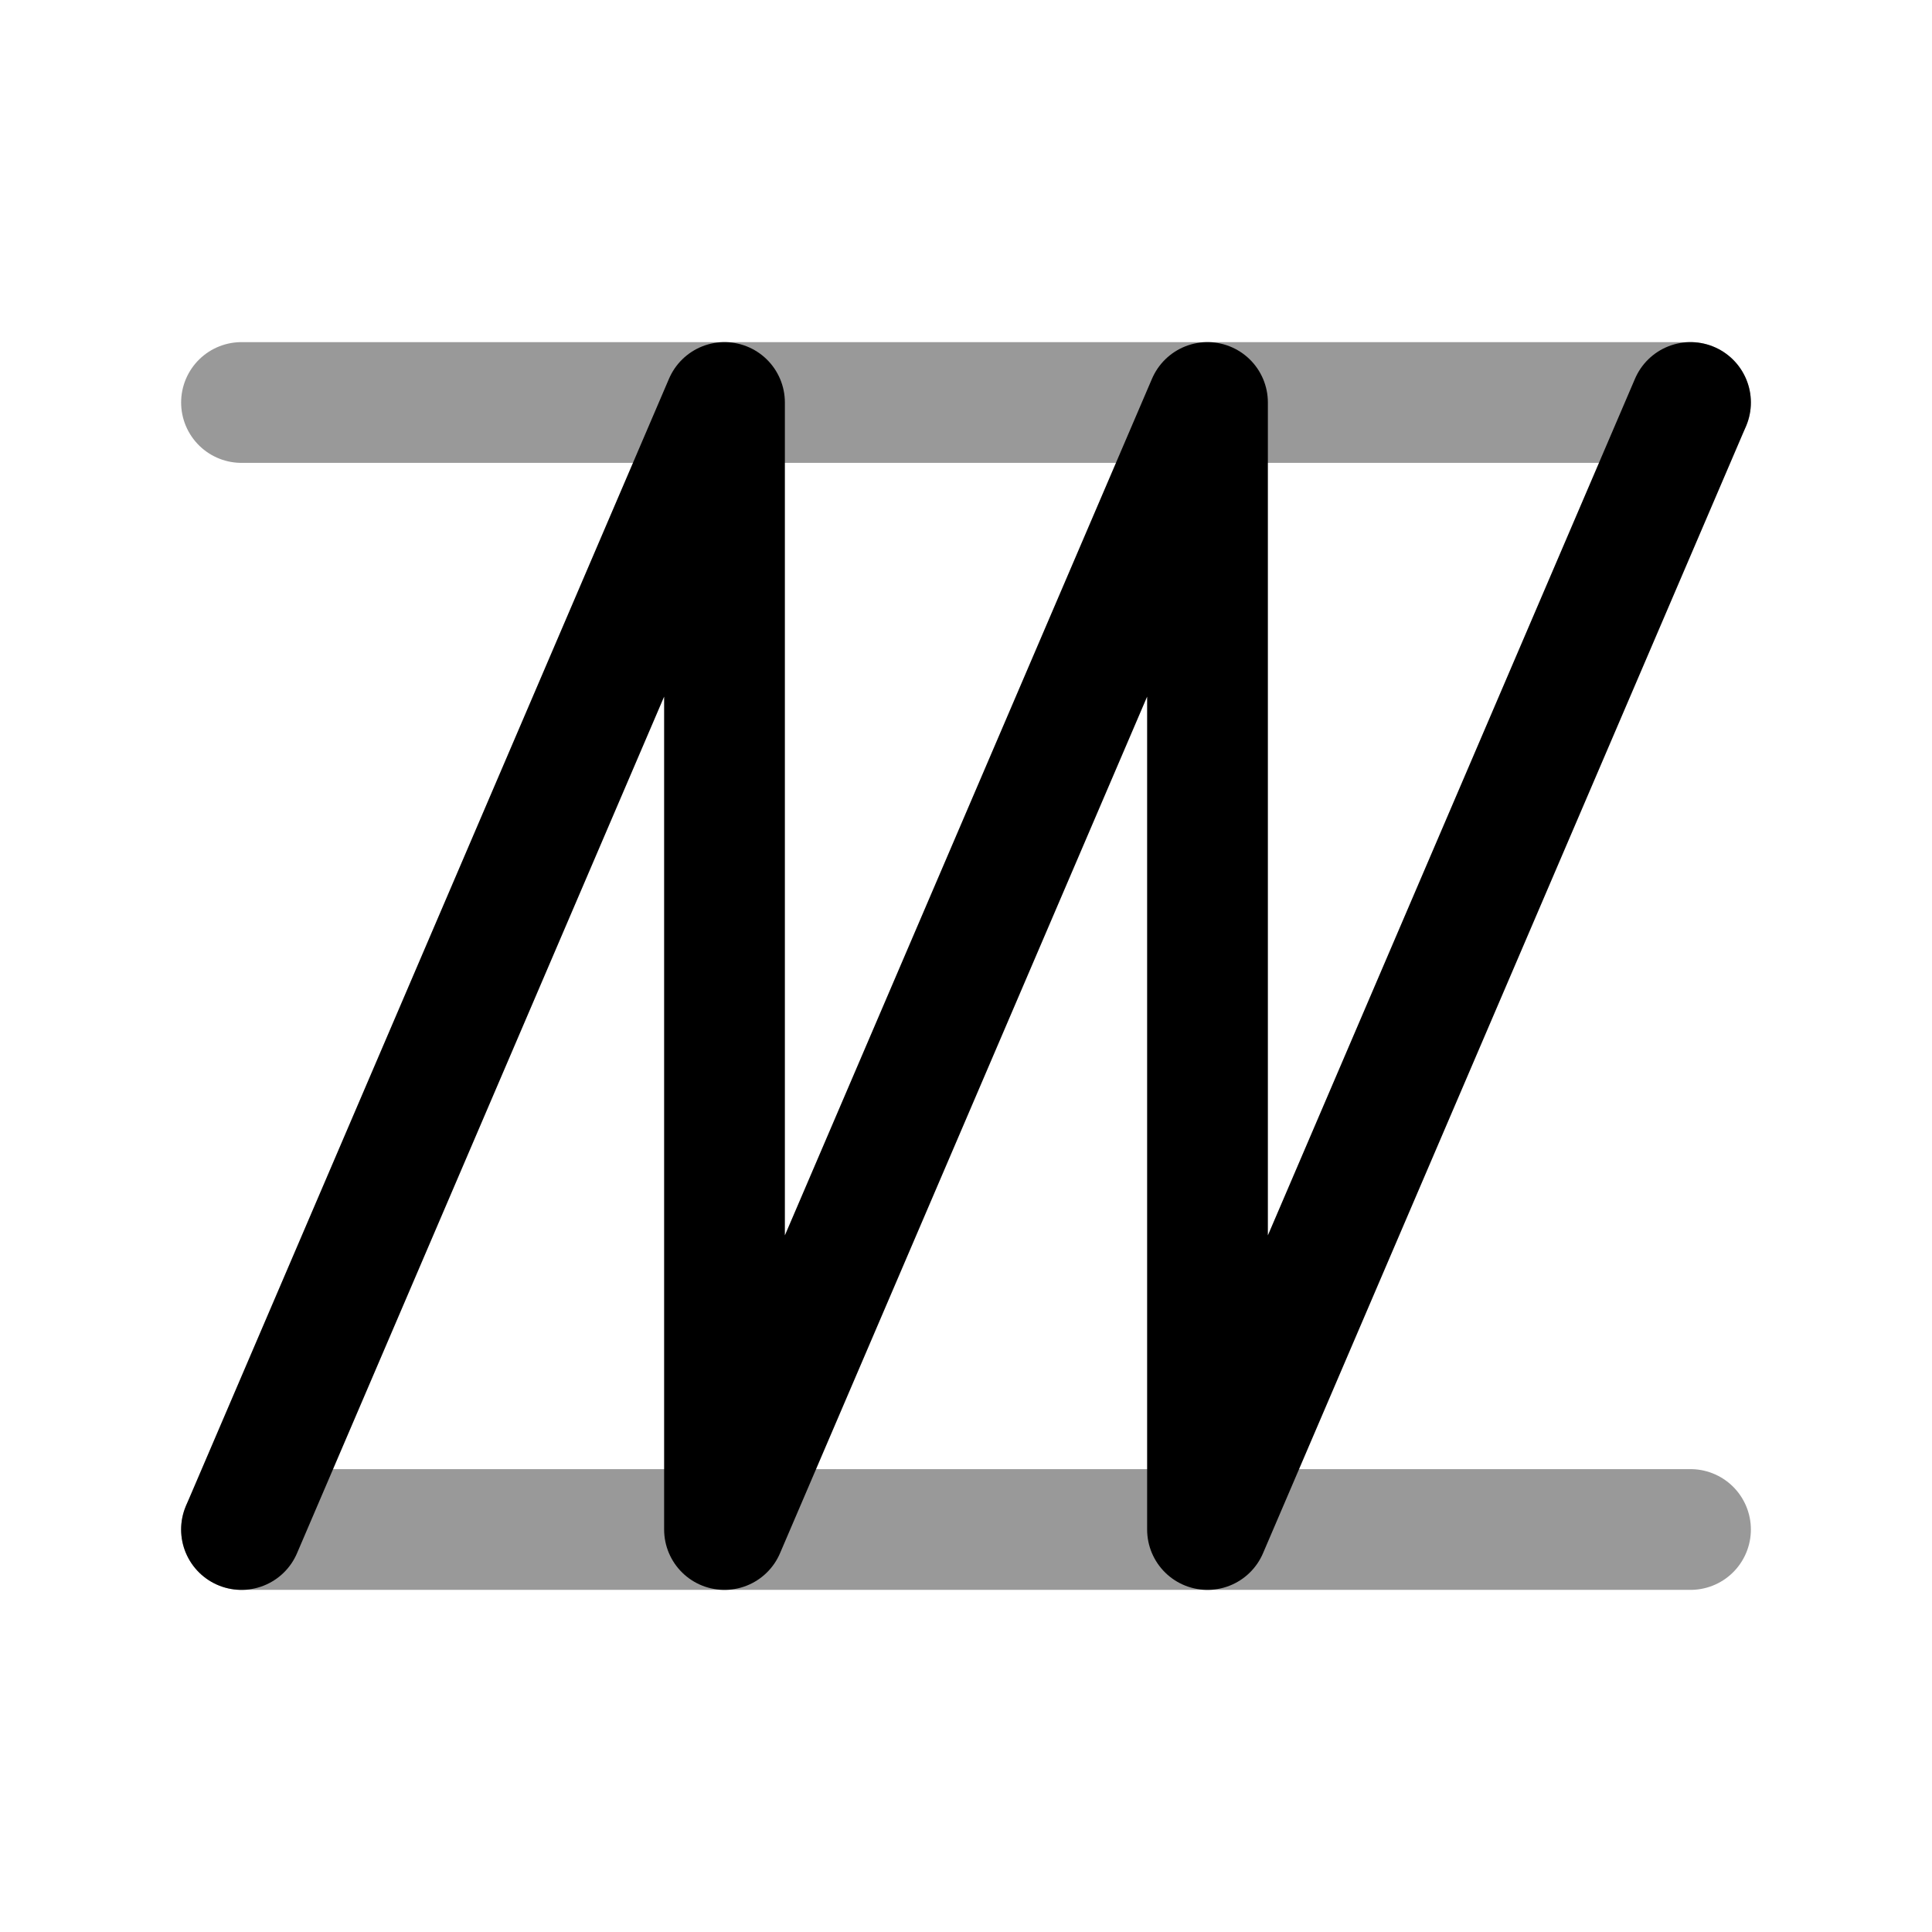
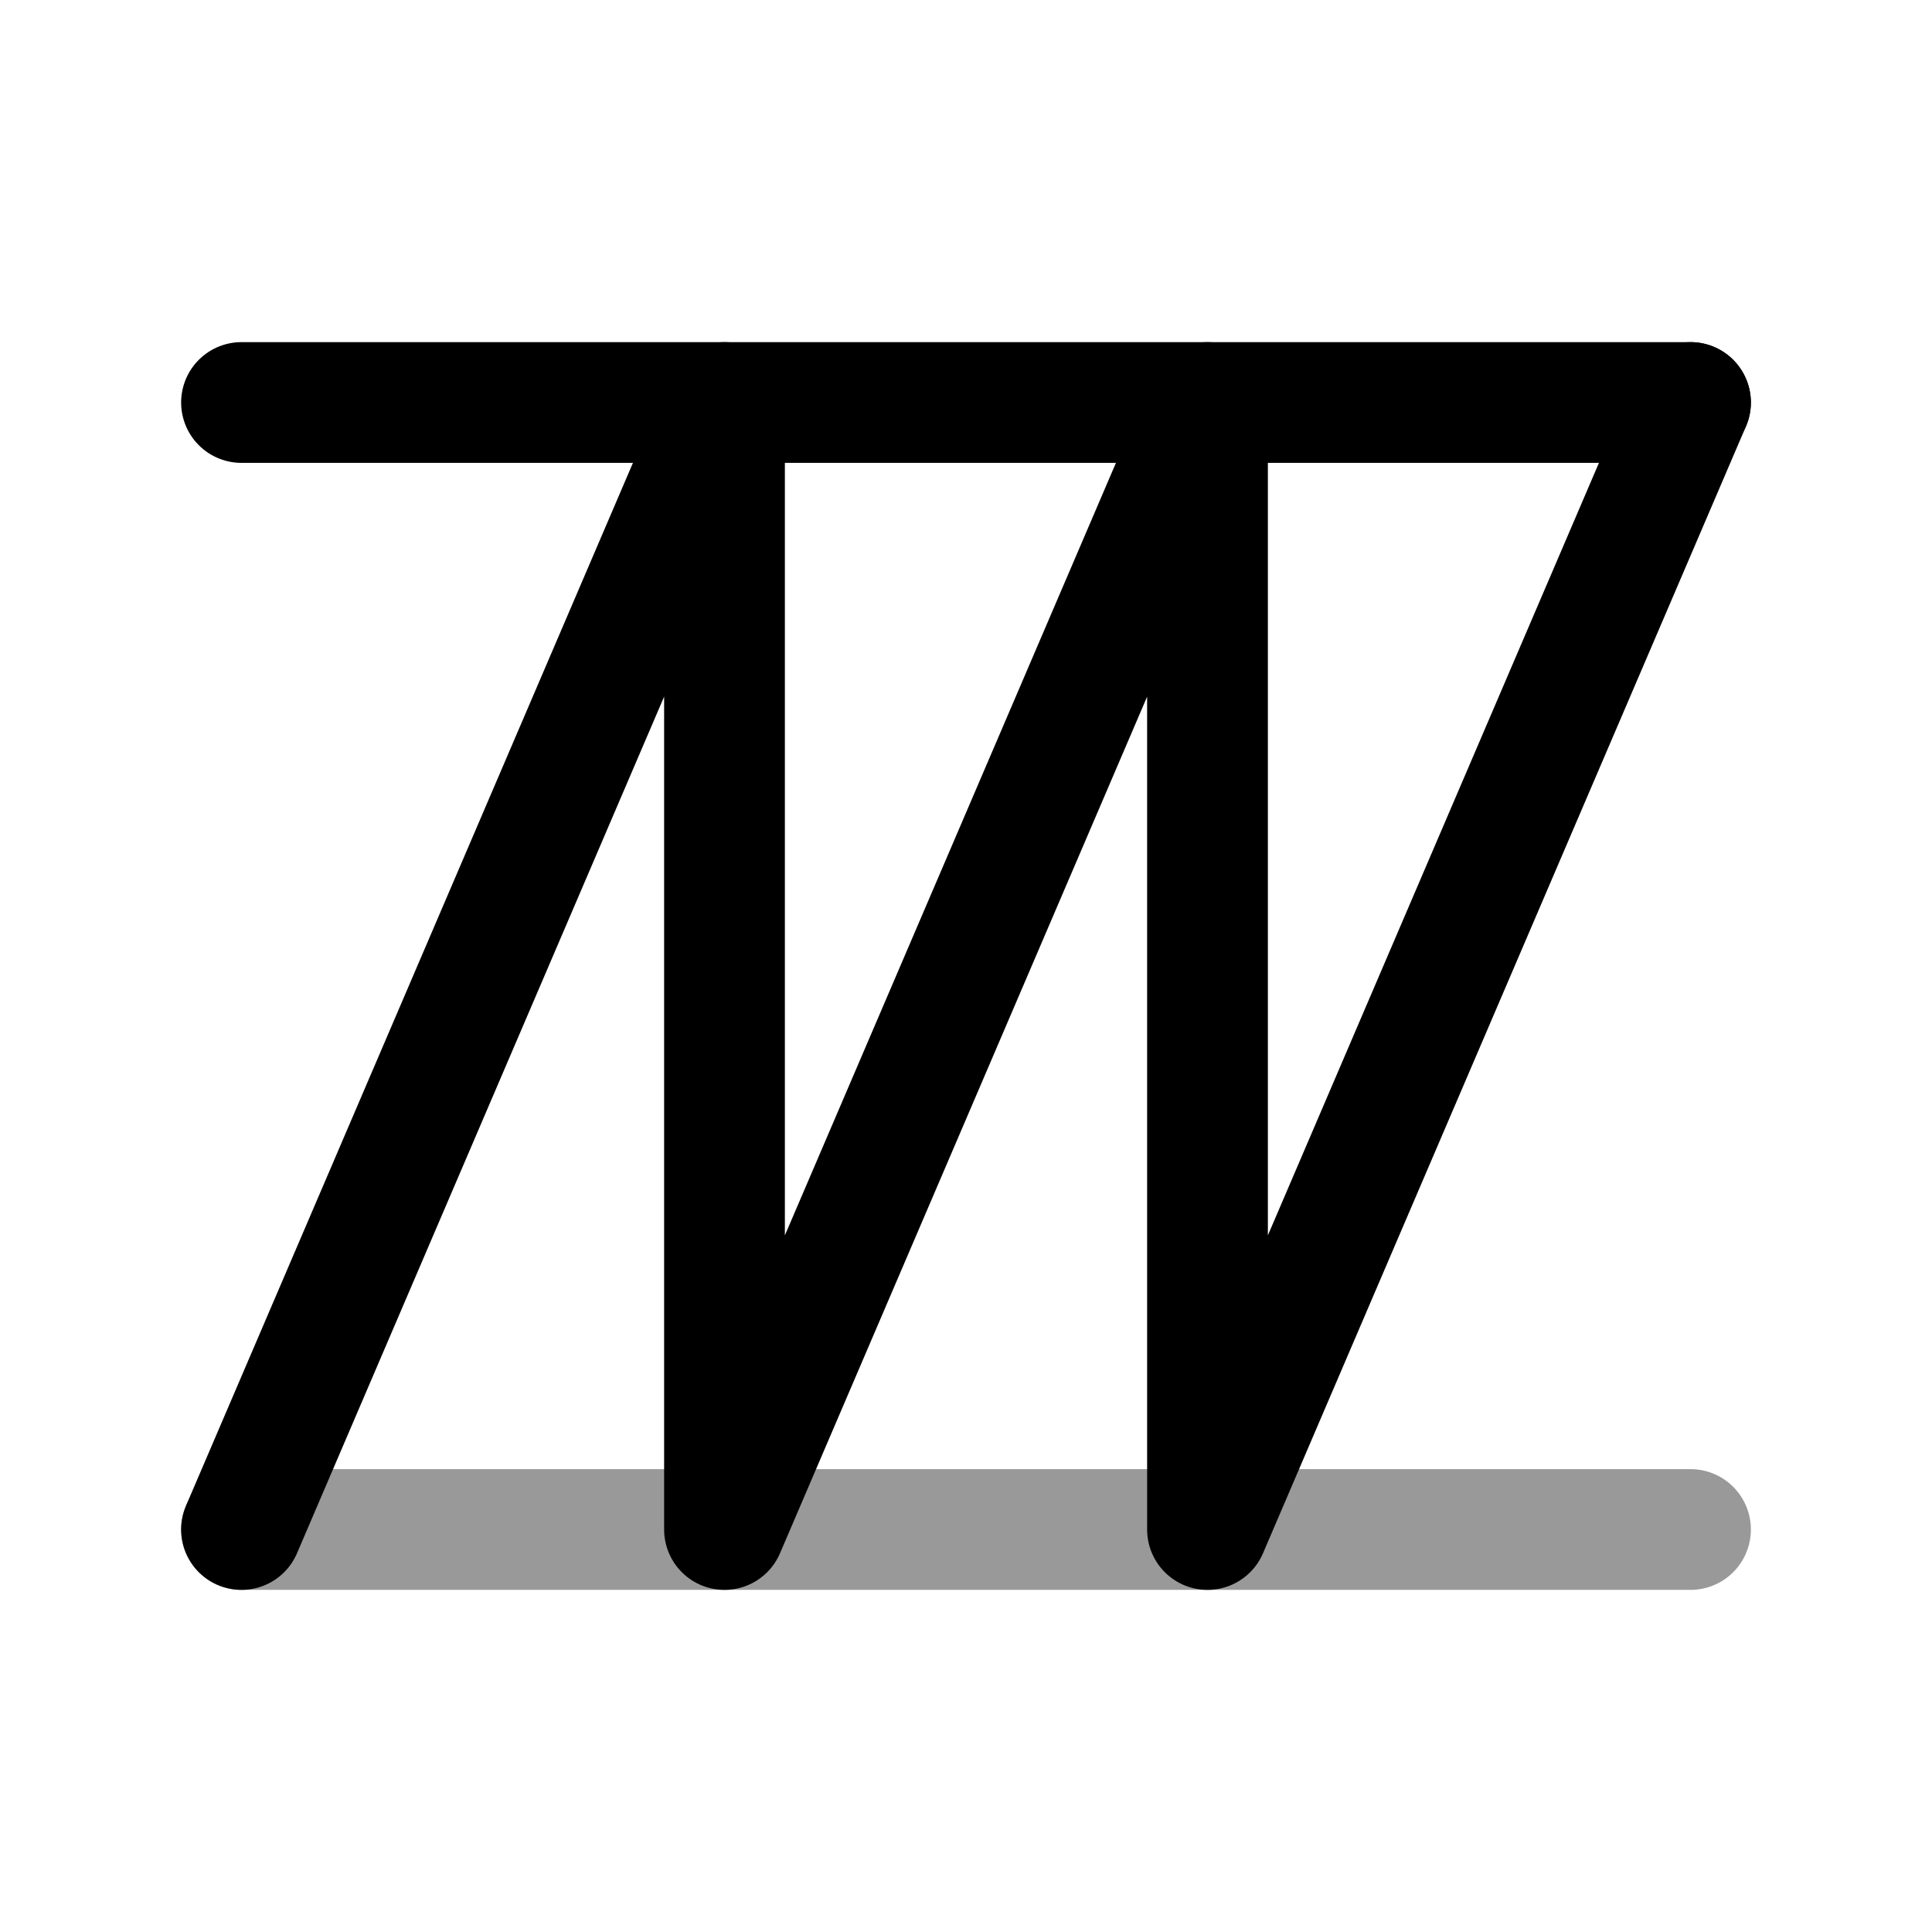
- <svg xmlns="http://www.w3.org/2000/svg" viewBox="0 0 24 24" width="24" height="24" fill="none" stroke="currentColor" stroke-width="1.5" stroke-linecap="round" stroke-linejoin="round">
-   <path d="M3 19 H21" opacity="0.4" />
-   <path d="M3 5 H21" opacity="0.4" />
-   <path d="M3 19 L9 5 L9 19 L15 5 L15 19 L21 5" />
+ <svg xmlns="http://www.w3.org/2000/svg" width="24" height="24" viewBox="0 0 24 24" fill="none">
+   <path opacity="0.4" d="M3 19H21" stroke-width="1.5" stroke-linecap="round" stroke-linejoin="round" stroke="currentColor" />
+   <path d="M3 5H21" stroke-width="1.5" stroke-linecap="round" stroke-linejoin="round" stroke="currentColor" />
+   <path d="M3 19L9 5V19L15 5V19L21 5" stroke-width="1.5" stroke-linecap="round" stroke-linejoin="round" stroke="currentColor" />
</svg>
